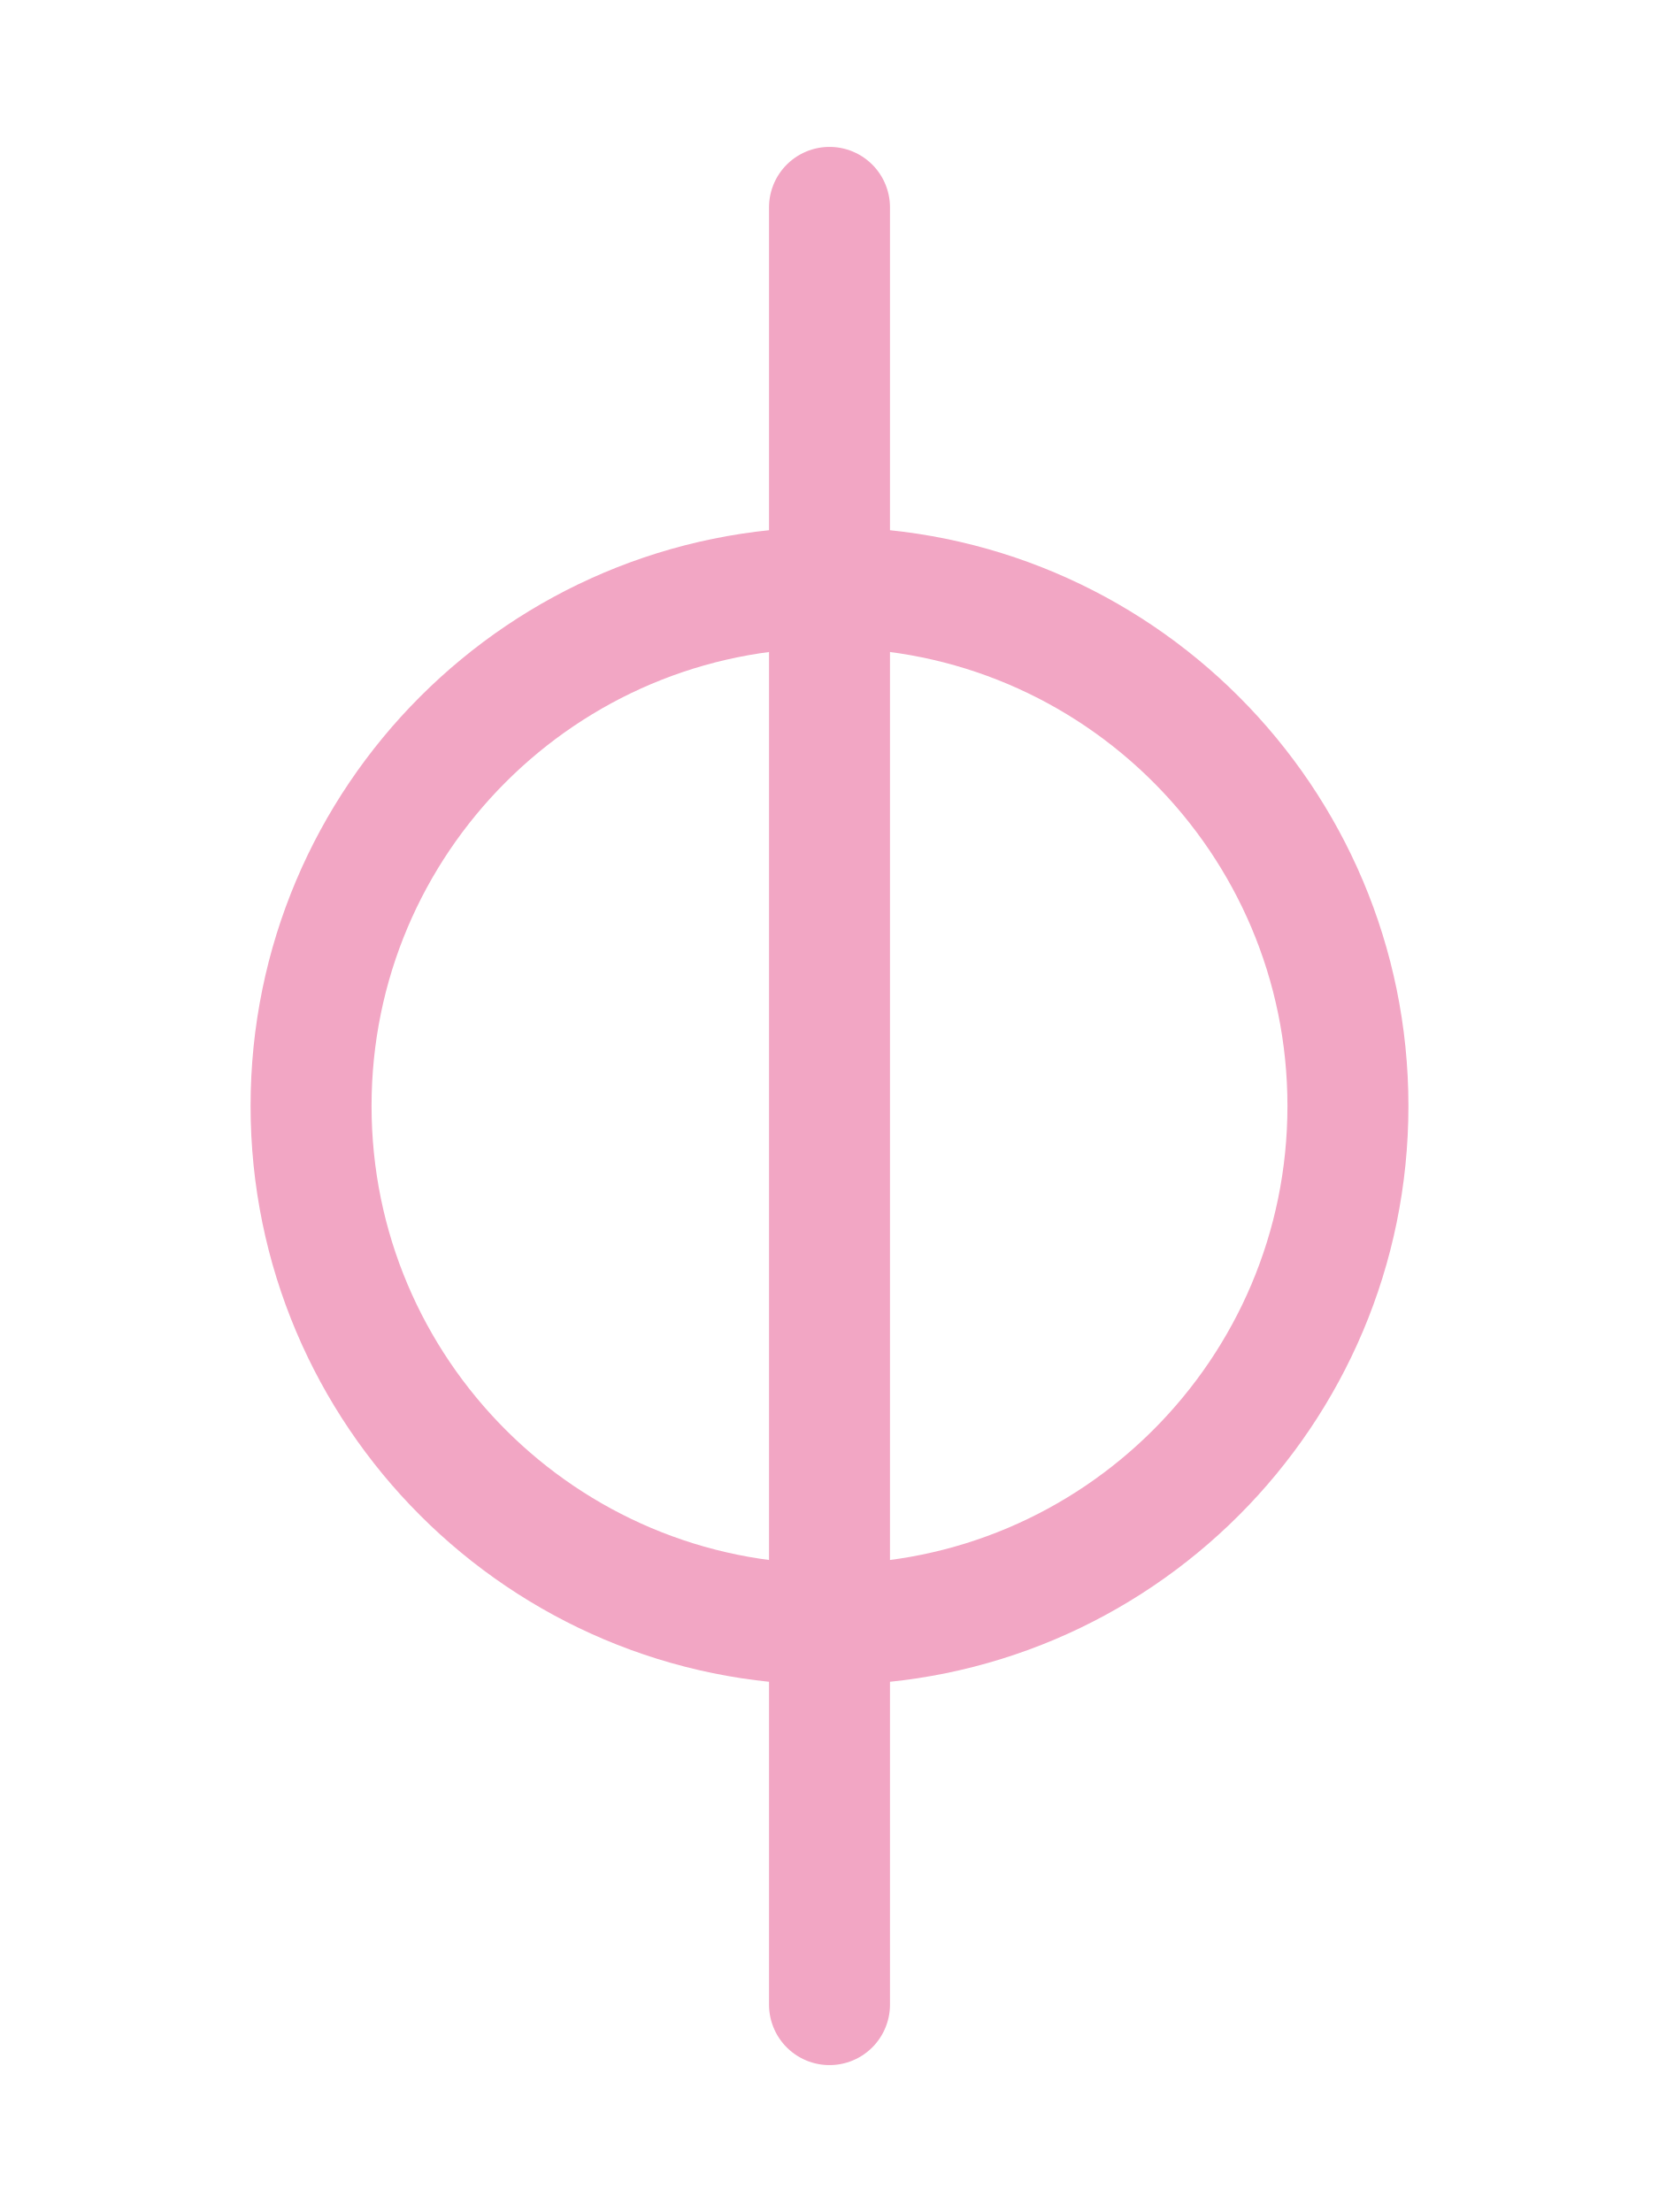
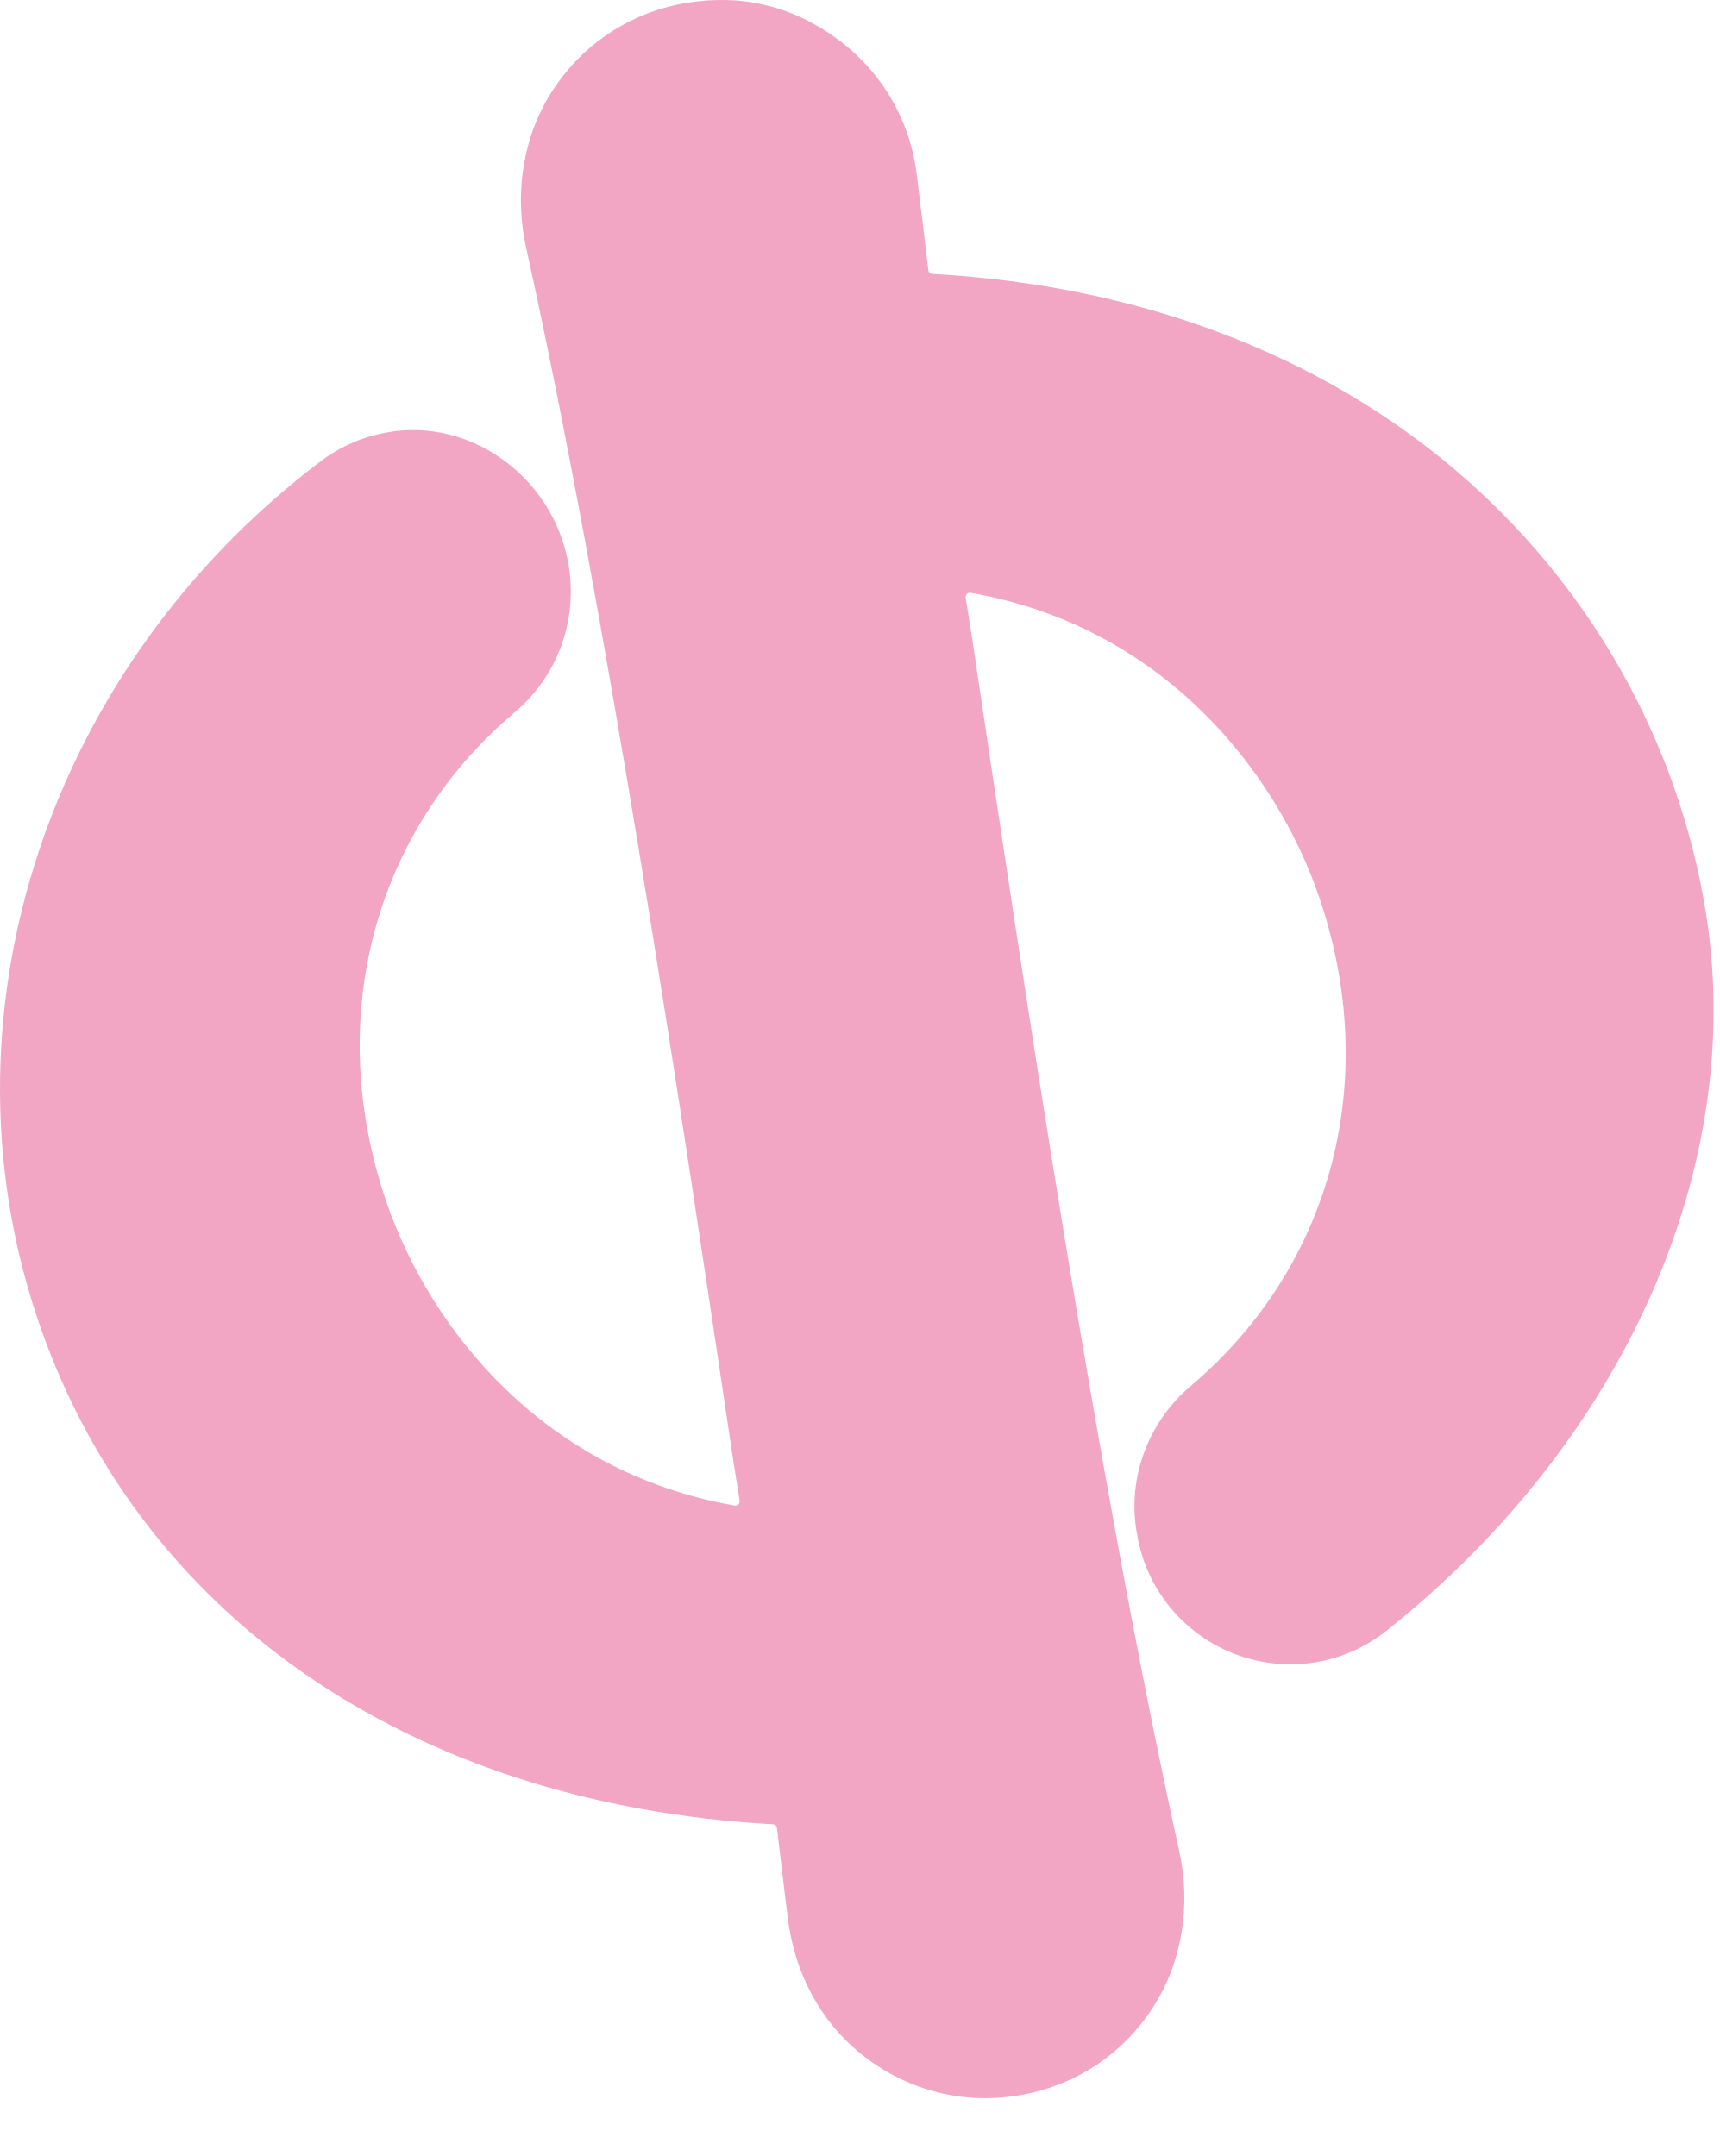
- <svg xmlns="http://www.w3.org/2000/svg" width="48" height="64" viewBox="0 0 48 64" fill="none">
-   <circle cx="24" cy="32" r="15" stroke="#F2A6C4" stroke-width="3.5" fill="none" />
-   <line x1="24" y1="6" x2="24" y2="58" stroke="#F2A6C4" stroke-width="3.5" stroke-linecap="round" />
+ <svg xmlns="http://www.w3.org/2000/svg" width="63" height="79" viewBox="0 0 63 79" fill="none">
+   <path d="M37.269 76.787C35.2 77.116 33.161 76.569 31.526 75.247C30.05 74.052 29.102 72.287 28.859 70.265L28.77 69.558C28.653 68.595 28.547 67.702 28.462 66.976C28.45 66.906 28.393 66.848 28.32 66.847C14.98 66.101 4.917 59.14 1.304 48.108C-2.348 36.948 1.842 24.411 11.734 16.912C12.486 16.344 13.337 15.978 14.259 15.831C14.359 15.815 14.46 15.799 14.561 15.789C17.446 15.48 20.182 17.548 20.79 20.488C21.223 22.595 20.479 24.732 18.849 26.107C13.662 30.492 11.866 37.362 14.155 44.04C15.761 48.718 19.935 53.945 26.912 55.167C27.018 55.186 27.113 55.092 27.096 54.986L26.865 53.538C24.965 40.783 22.279 22.681 19.274 9.073C18.808 6.953 19.207 4.779 20.384 3.107C21.524 1.476 23.233 0.41 25.201 0.096C25.68 0.02 26.173 -0.01 26.66 0.003C27.75 0.035 28.803 0.328 29.759 0.849C31.901 2.004 33.297 4.031 33.586 6.415L33.67 7.093C33.8 8.139 33.914 9.121 34.009 9.906C34.02 9.977 34.078 10.035 34.151 10.035C41.649 10.452 48.257 12.927 53.311 17.219C58.233 21.399 61.492 27.165 62.496 33.461C63.976 42.748 59.501 52.815 50.809 59.741C50.04 60.354 49.129 60.76 48.177 60.912C45.163 61.392 42.309 59.423 41.692 56.429L41.679 56.347C41.249 54.294 41.999 52.156 43.633 50.774C48.814 46.389 50.611 39.52 48.316 32.842C46.71 28.17 42.537 22.943 35.559 21.722C35.453 21.702 35.359 21.796 35.376 21.903L35.604 23.333C37.508 36.117 40.195 54.225 43.2 67.828C43.637 69.807 43.304 71.866 42.288 73.477C41.151 75.277 39.368 76.452 37.269 76.787Z" fill="#F2A6C4" />
</svg>
